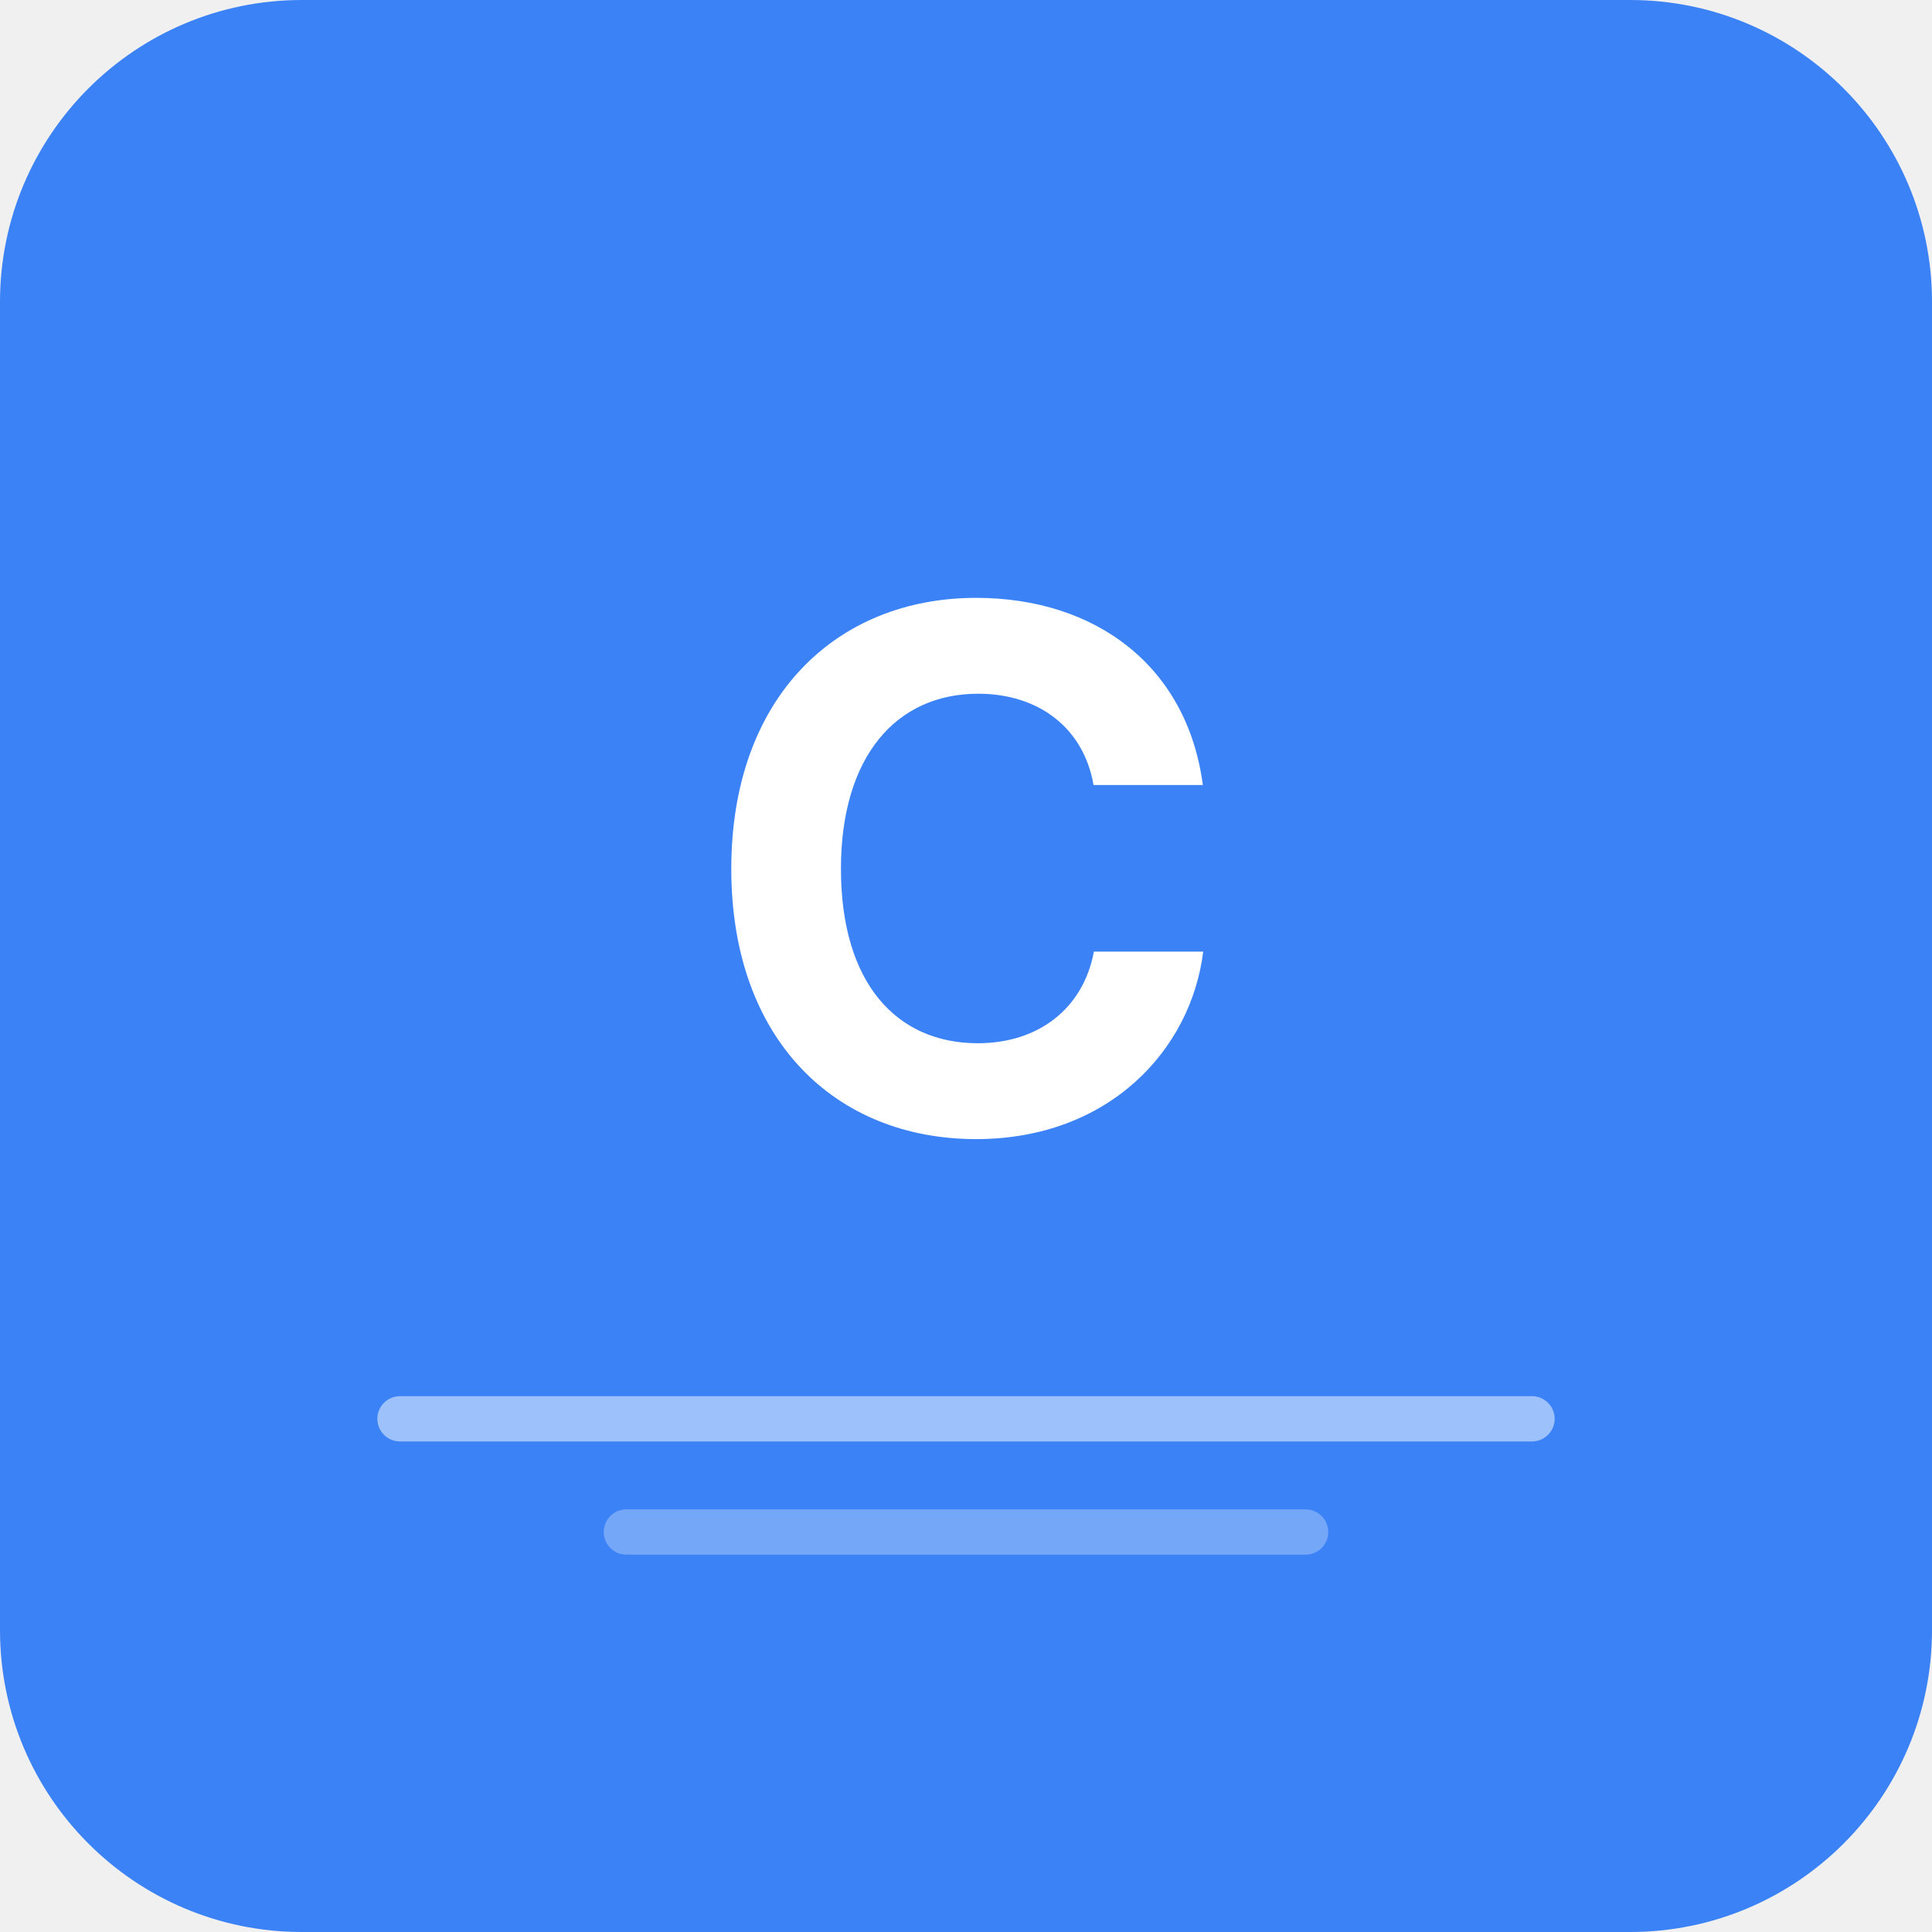
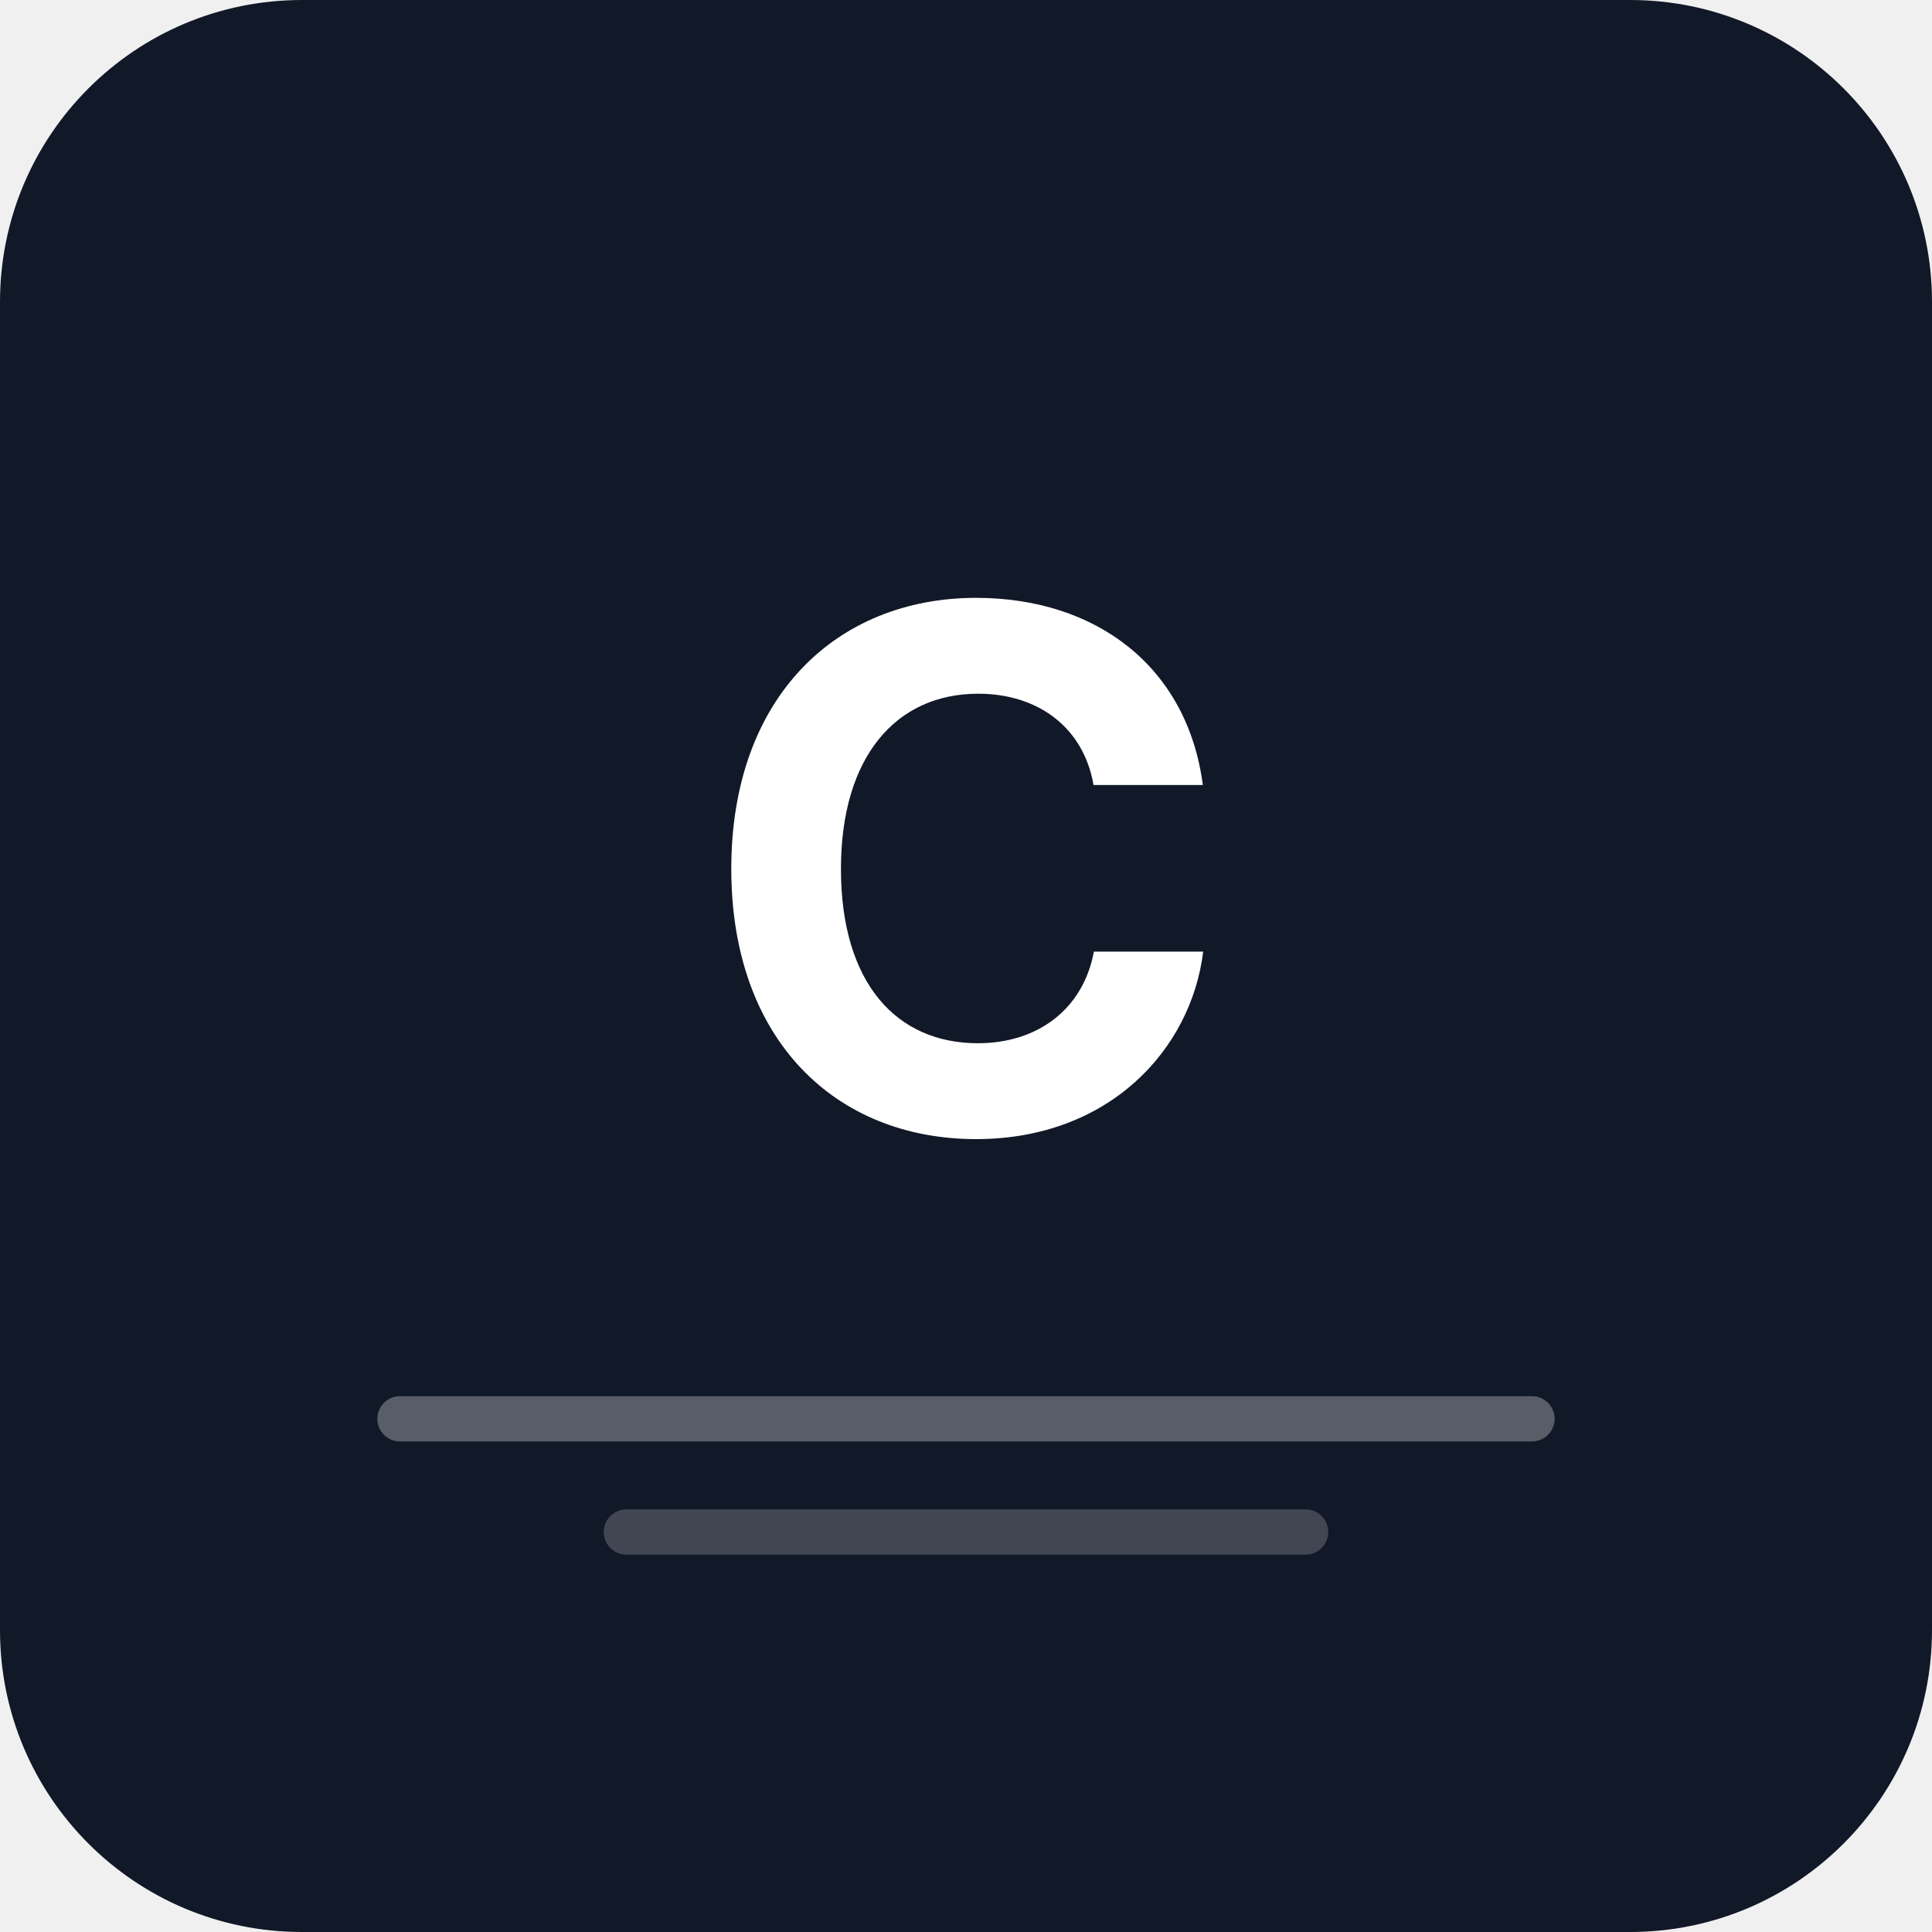
<svg xmlns="http://www.w3.org/2000/svg" width="512" height="512" viewBox="0 0 512 512">
-   <rect width="512" height="512" rx="80" fill="#3b82f6" />
+   <rect width="512" height="512" rx="80" fill="#111827" />
  <text x="256" y="300" font-family="system-ui, -apple-system, sans-serif" font-size="192" font-weight="bold" fill="white" text-anchor="middle">C</text>
-   <rect x="100" y="370" width="312" height="12" rx="6" fill="rgba(255,255,255,0.5)" />
-   <rect x="160" y="400" width="192" height="12" rx="6" fill="rgba(255,255,255,0.3)" />
+   <rect x="100" y="370" width="312" height="12" rx="6" fill="rgba(255,255,255,0.3)" />
+   <rect x="160" y="400" width="192" height="12" rx="6" fill="rgba(255,255,255,0.2)" />
</svg>
